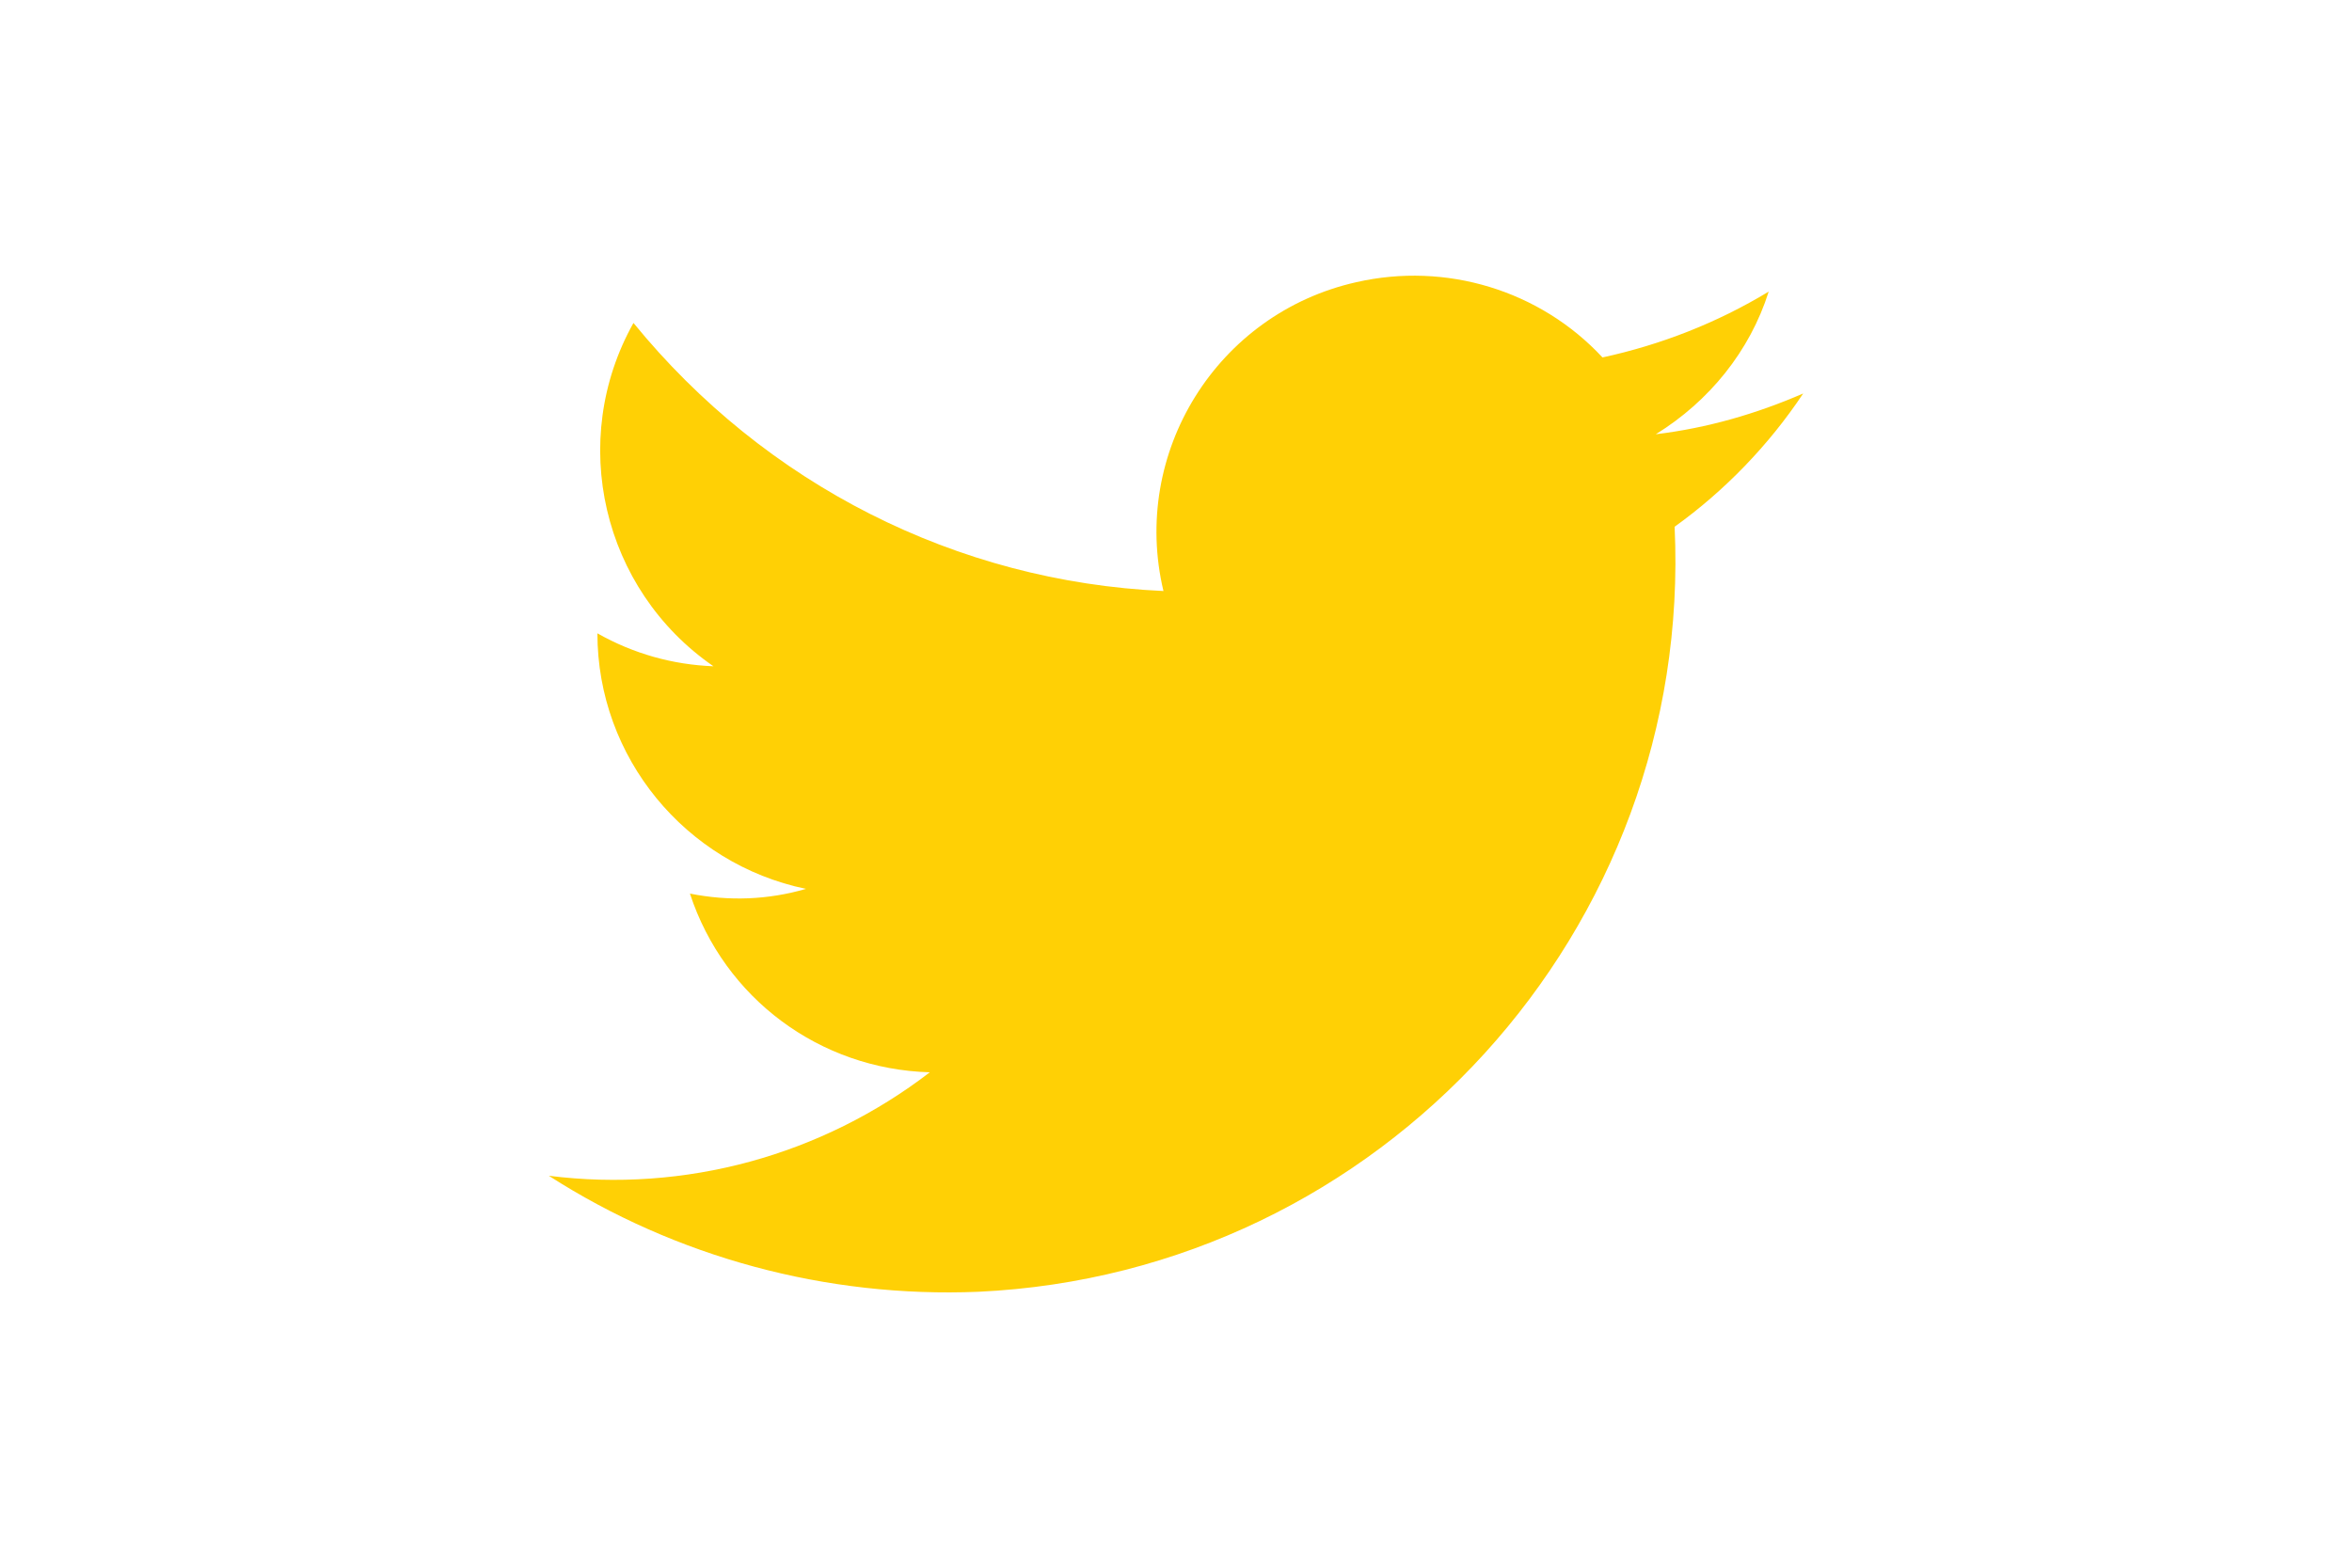
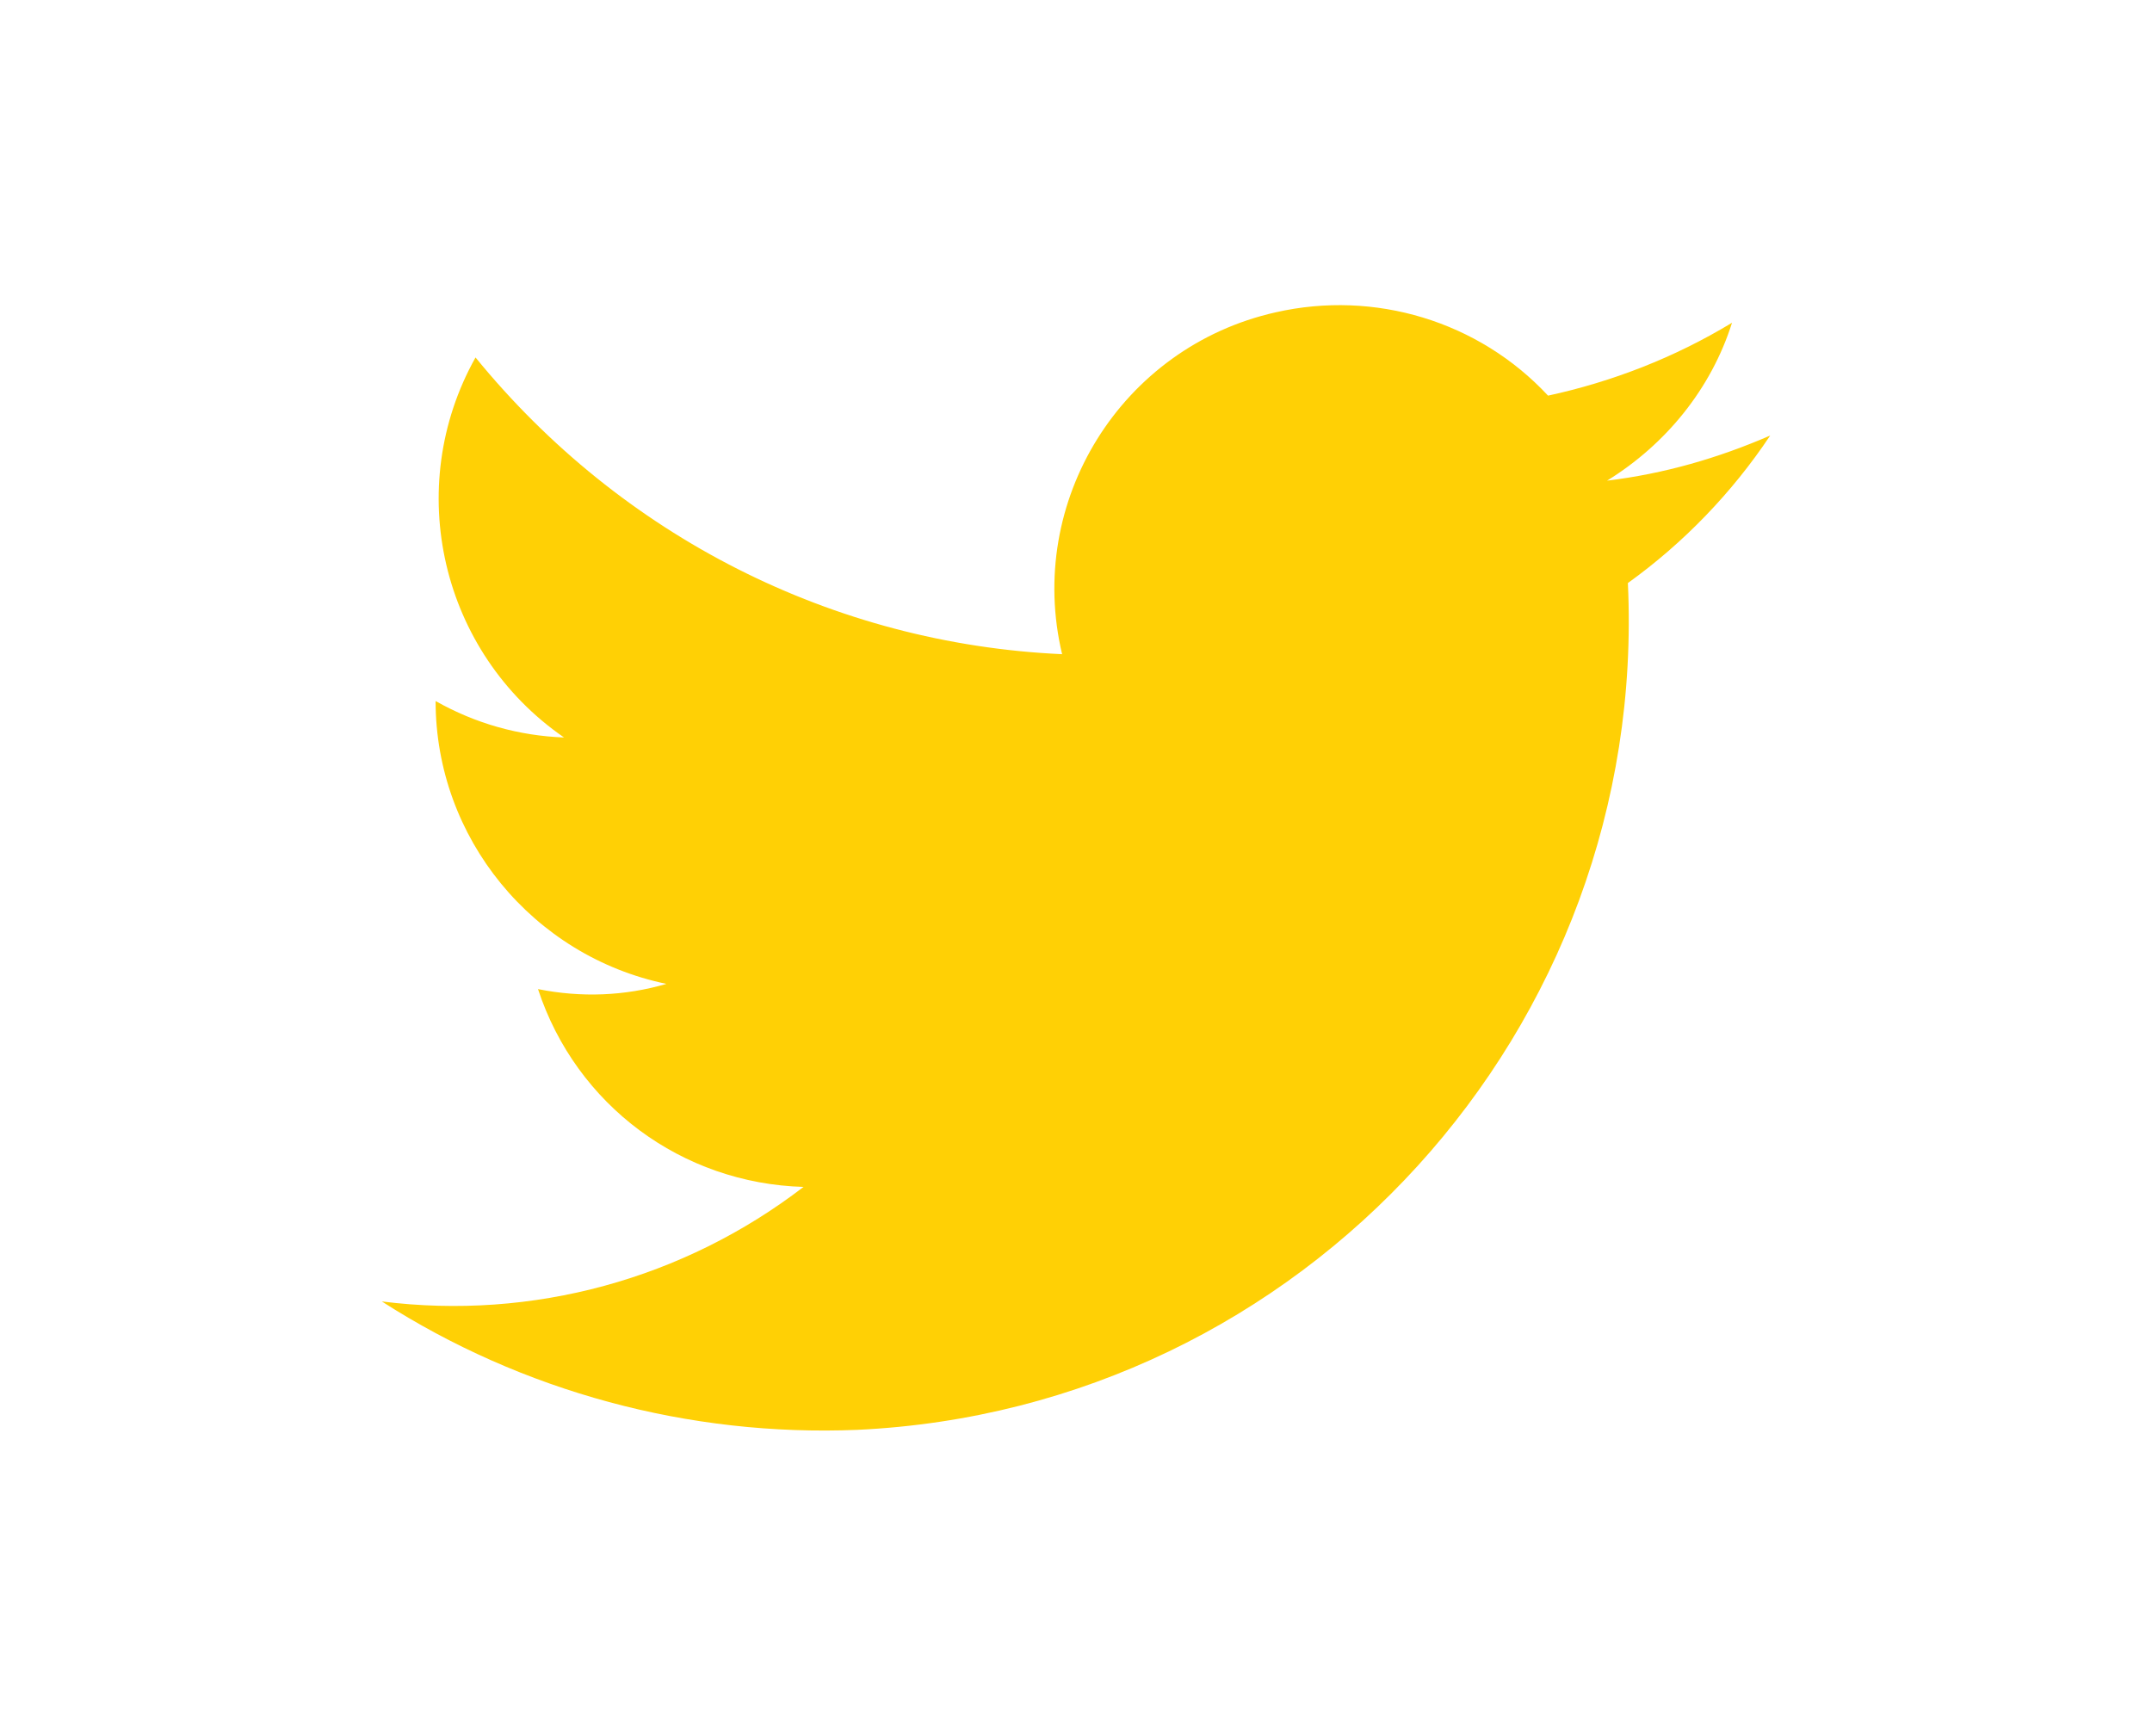
- <svg xmlns="http://www.w3.org/2000/svg" id="Layer_1" viewBox="0 0 150 100">
+ <svg xmlns="http://www.w3.org/2000/svg" id="Layer_1" viewBox="0 0 124 100">
  <style>.st0{fill:#ffd005}</style>
-   <path class="st0" d="M106.8 33.6c1.2 25.7-18.7 47.6-44.4 48.8-9.7.4-19.3-2.2-27.4-7.4 8.7 1.1 17.4-1.3 24.3-6.6-7-.2-13.1-4.7-15.3-11.4 2.5.5 5 .4 7.4-.3-7.7-1.6-13.3-8.4-13.3-16.3 2.3 1.3 4.8 2 7.4 2.1-7.1-4.9-9.3-14.4-5.1-21.9C48.8 30.9 61 37.1 74.2 37.7 72.1 28.9 77.6 20 86.5 18c5.7-1.3 11.7.5 15.7 4.8 3.7-.8 7.3-2.2 10.6-4.2-1.2 3.8-3.8 7-7.2 9.1 3.3-.4 6.4-1.3 9.4-2.6-2.2 3.3-5 6.2-8.2 8.5z" />
+   <path class="st0" d="M93.8 33.6C95 59.3 75.1 81.2 49.4 82.4c-9.7.4-19.3-2.2-27.4-7.4 8.7 1.1 17.4-1.3 24.3-6.6-7-.2-13.1-4.7-15.3-11.4 2.5.5 5 .4 7.4-.3-7.7-1.6-13.3-8.4-13.3-16.3 2.3 1.3 4.8 2 7.4 2.1-7.1-4.9-9.3-14.4-5.1-21.9C35.8 30.9 48 37.1 61.2 37.7 59.1 28.9 64.6 20 73.5 18c5.7-1.3 11.7.5 15.7 4.8 3.7-.8 7.3-2.2 10.6-4.2-1.2 3.8-3.8 7-7.2 9.1 3.3-.4 6.4-1.3 9.4-2.6-2.2 3.3-5 6.2-8.2 8.5z" />
</svg>
